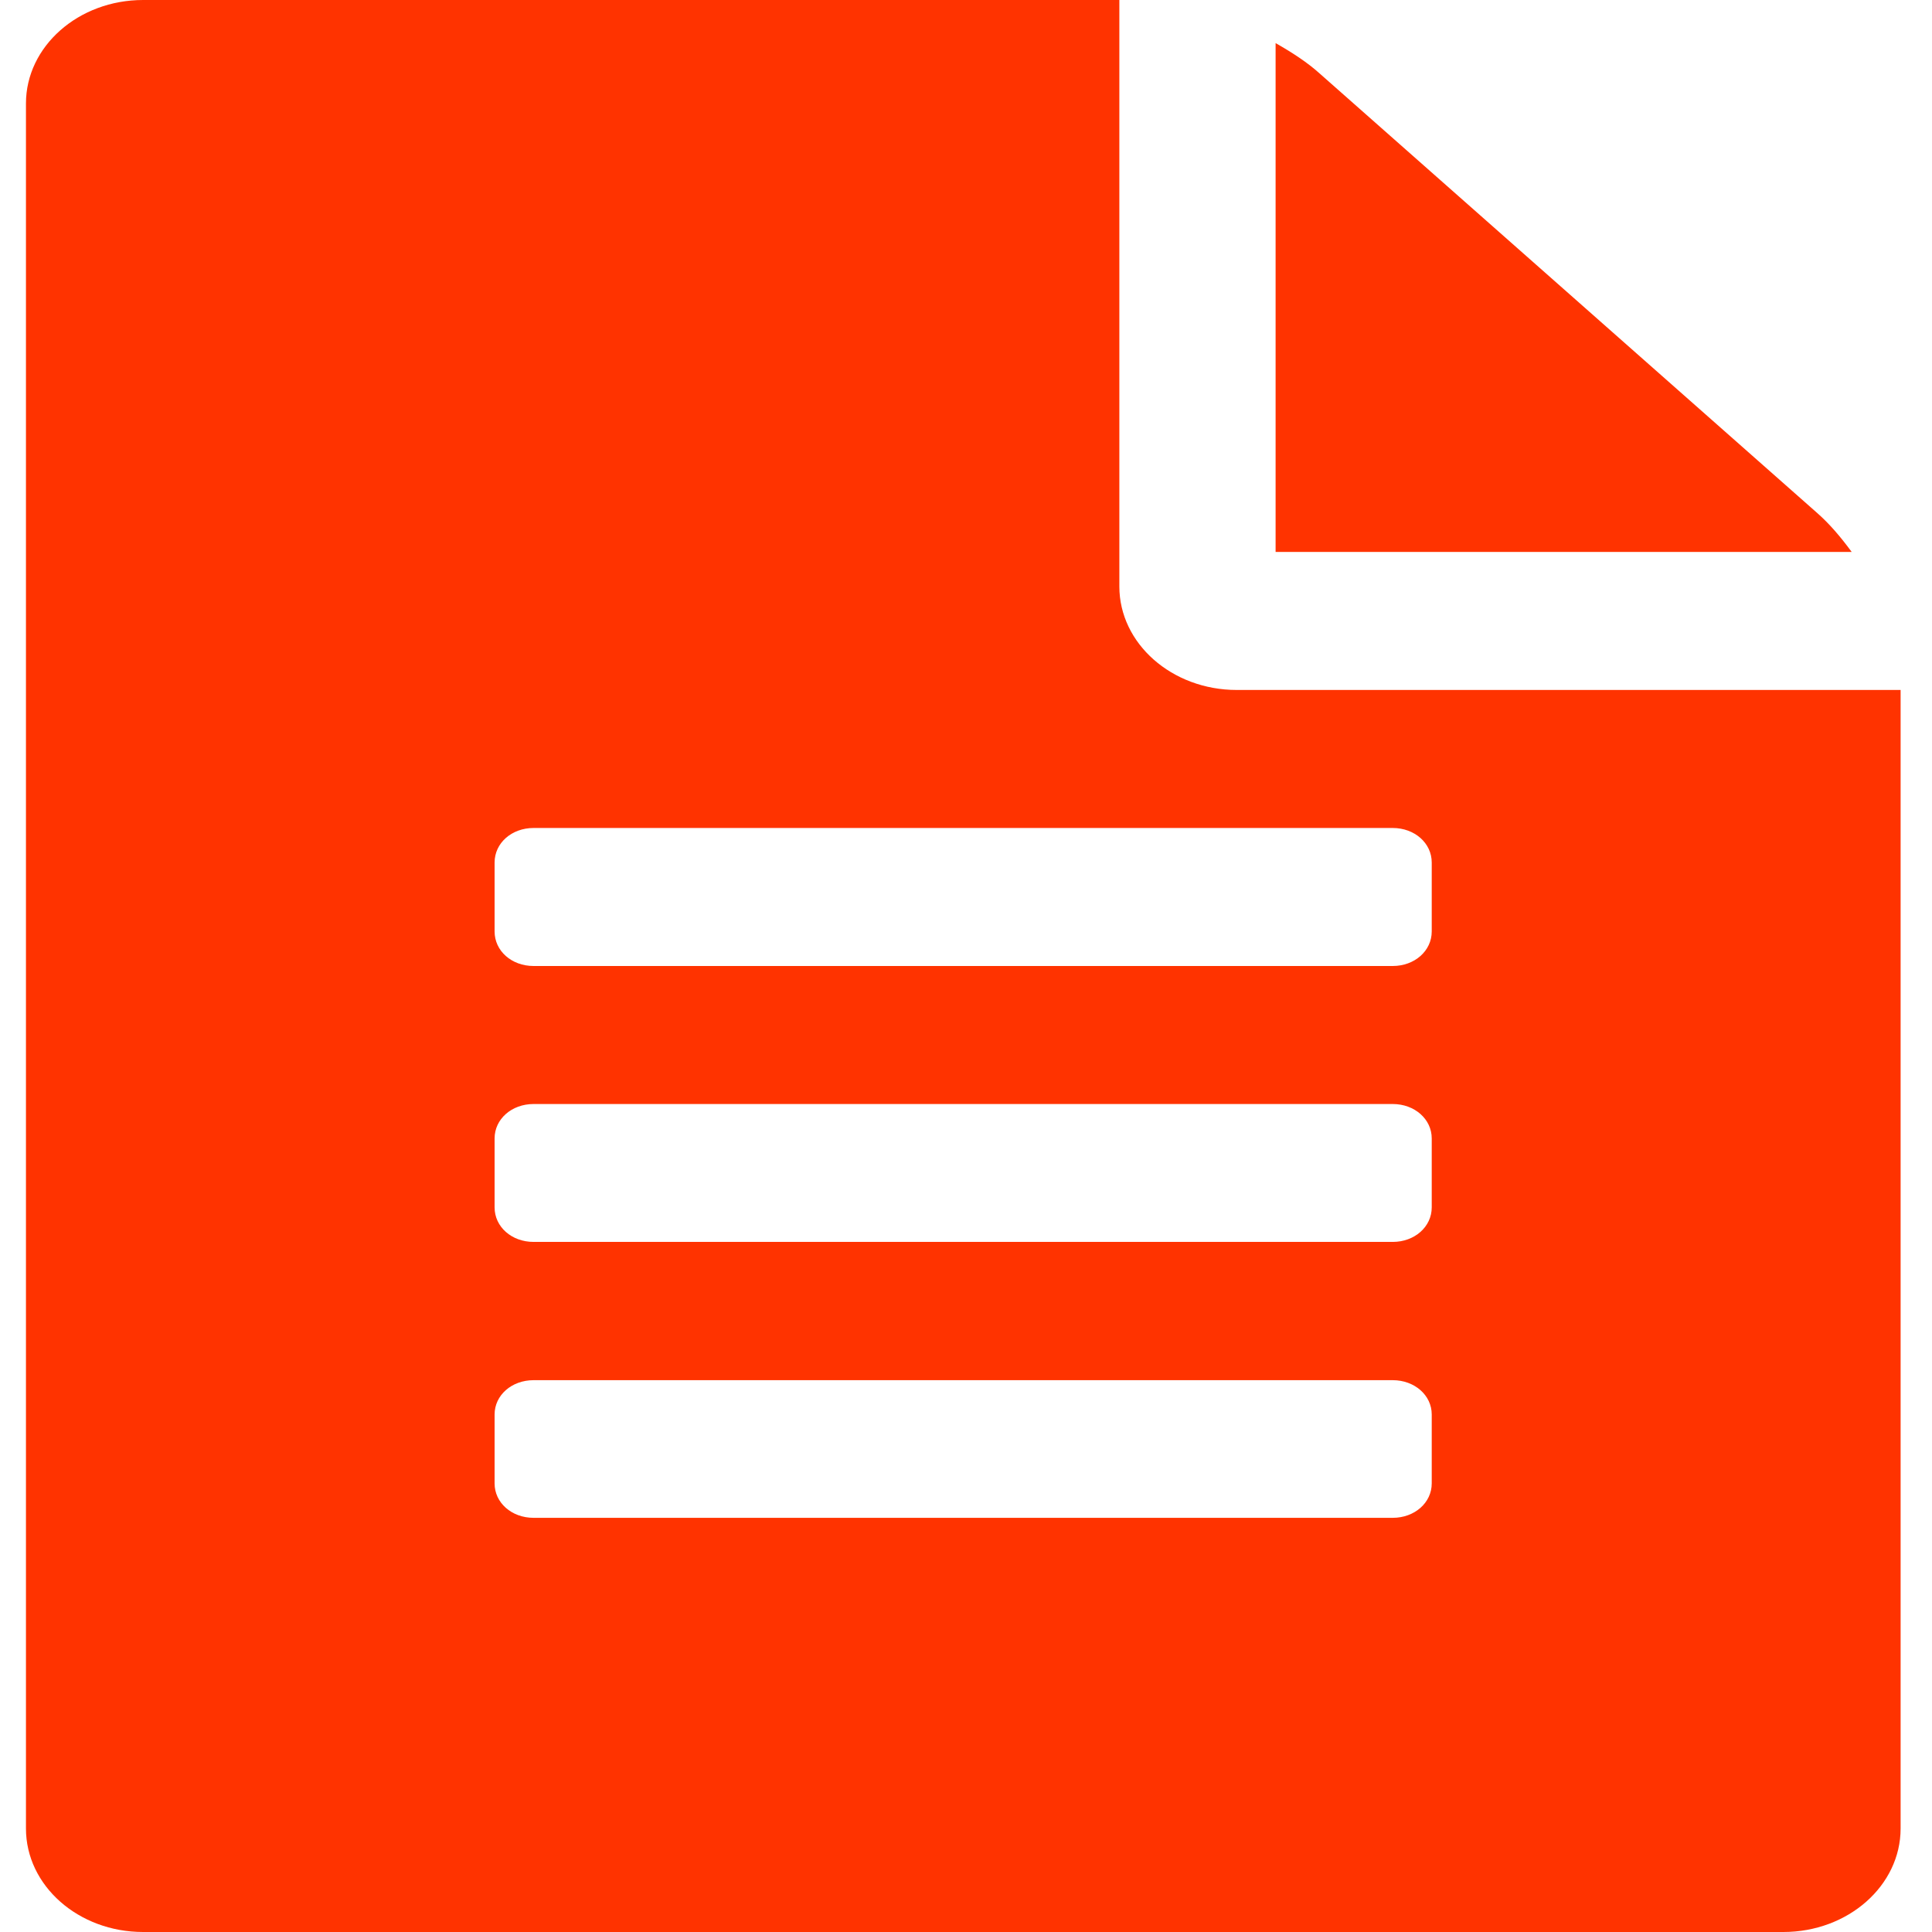
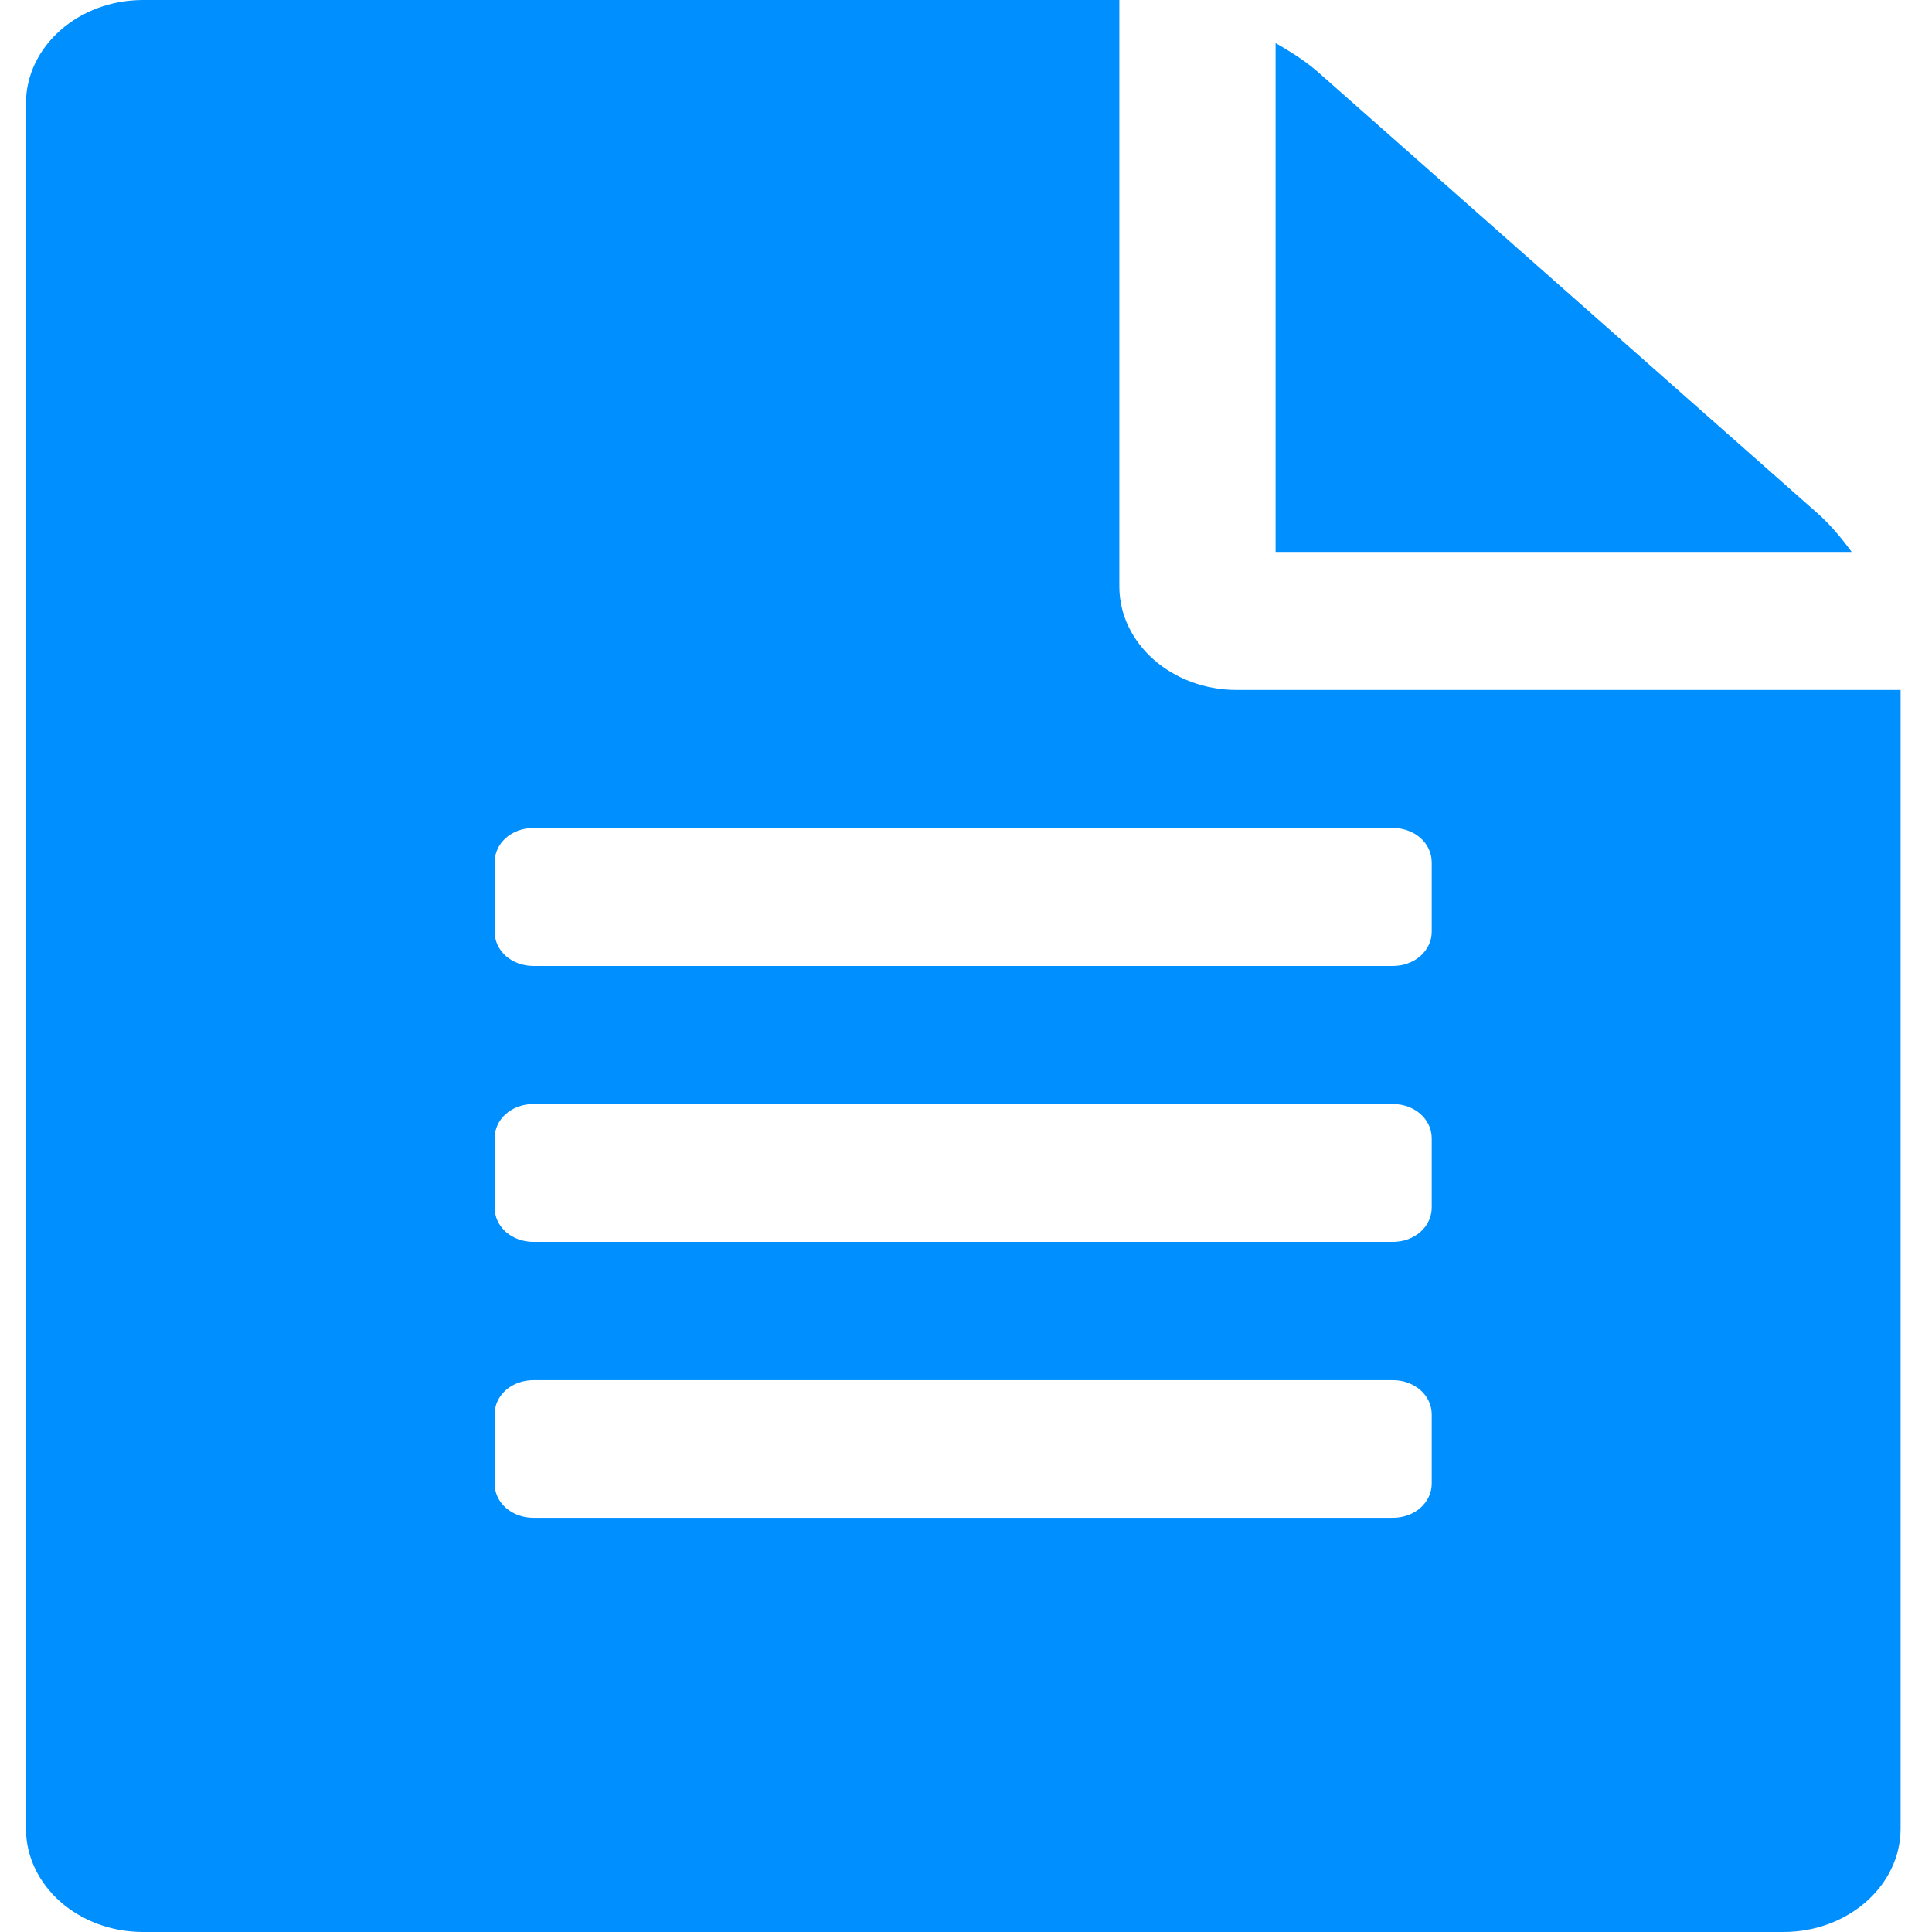
<svg xmlns="http://www.w3.org/2000/svg" xml:space="preserve" enable-background="new 0 0 16 16" viewBox="0 0 16 16" height="16px" width="16px" y="0px" x="0px" id="Layer_1" version="1.1">
  <defs id="defs9" />
  <g id="g3">
-     <path style="fill:#ff3300;fill-opacity:1" id="path5" d="M15.74,5.714v9.429c0,0.474-0.436,0.857-0.971,0.857H1.185c-0.536,0-0.97-0.384-0.97-0.857V0.857   C0.215,0.384,0.65,0,1.185,0H9.27v4.857c0,0.473,0.436,0.857,0.972,0.857H15.74z M11.857,7.143c0-0.161-0.142-0.286-0.323-0.286   H4.419c-0.182,0-0.323,0.125-0.323,0.286v0.571C4.096,7.875,4.237,8,4.419,8h7.115c0.181,0,0.323-0.125,0.323-0.286V7.143z    M11.857,9.428c0-0.16-0.142-0.285-0.323-0.285H4.419c-0.182,0-0.323,0.125-0.323,0.285v0.571c0,0.161,0.141,0.286,0.323,0.286   h7.115c0.181,0,0.323-0.125,0.323-0.286V9.428z M11.857,11.714c0-0.159-0.142-0.284-0.323-0.284H4.419   c-0.182,0-0.323,0.125-0.323,0.284v0.571c0,0.16,0.141,0.285,0.323,0.285h7.115c0.181,0,0.323-0.125,0.323-0.285V11.714z    M15.335,4.571h-4.771V0.357c0.141,0.08,0.264,0.161,0.363,0.25l4.124,3.643C15.152,4.339,15.243,4.446,15.335,4.571z" fill="#996699" />
+     <path style="fill:#008fff;fill-opacity:1" id="path5" d="M15.74,5.714v9.429c0,0.474-0.436,0.857-0.971,0.857H1.185c-0.536,0-0.97-0.384-0.97-0.857V0.857   C0.215,0.384,0.65,0,1.185,0H9.27v4.857c0,0.473,0.436,0.857,0.972,0.857H15.74z M11.857,7.143c0-0.161-0.142-0.286-0.323-0.286   H4.419c-0.182,0-0.323,0.125-0.323,0.286v0.571C4.096,7.875,4.237,8,4.419,8h7.115c0.181,0,0.323-0.125,0.323-0.286V7.143z    M11.857,9.428c0-0.16-0.142-0.285-0.323-0.285H4.419c-0.182,0-0.323,0.125-0.323,0.285v0.571c0,0.161,0.141,0.286,0.323,0.286   h7.115c0.181,0,0.323-0.125,0.323-0.286V9.428z M11.857,11.714c0-0.159-0.142-0.284-0.323-0.284H4.419   c-0.182,0-0.323,0.125-0.323,0.284v0.571c0,0.16,0.141,0.285,0.323,0.285h7.115c0.181,0,0.323-0.125,0.323-0.285V11.714z    M15.335,4.571h-4.771V0.357c0.141,0.08,0.264,0.161,0.363,0.25l4.124,3.643C15.152,4.339,15.243,4.446,15.335,4.571z" fill="#996699" />
  </g>
</svg>
